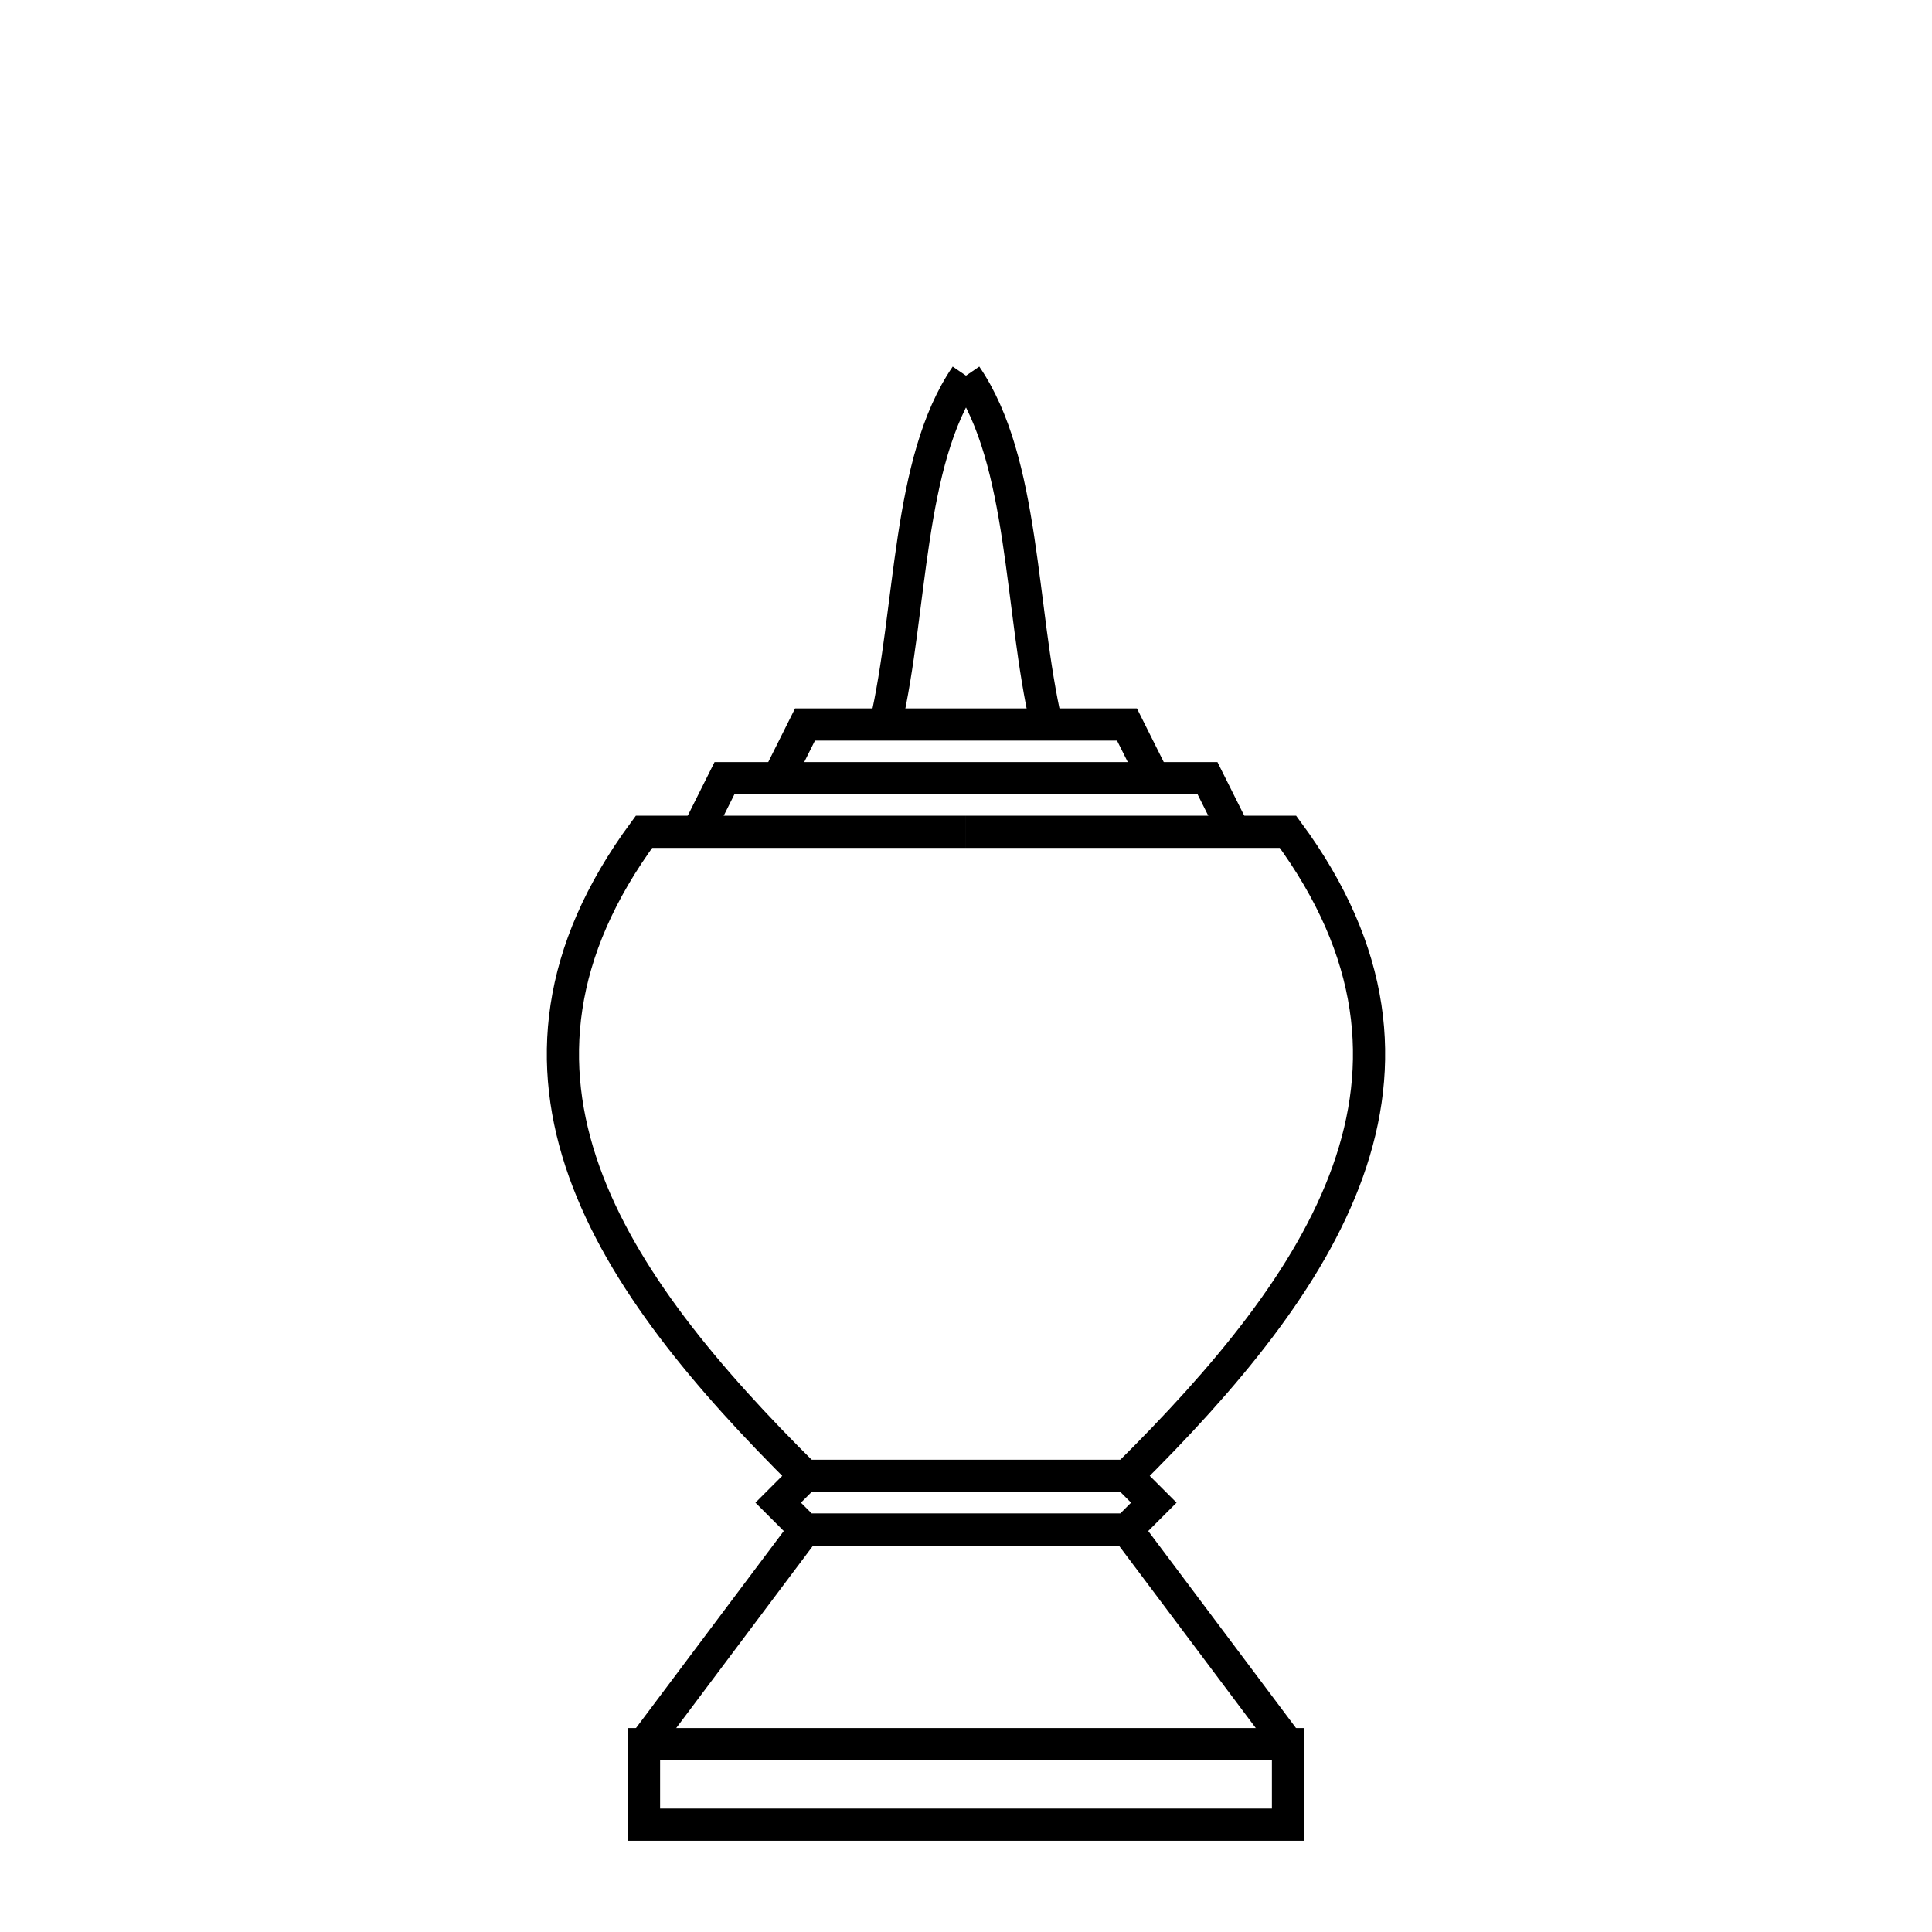
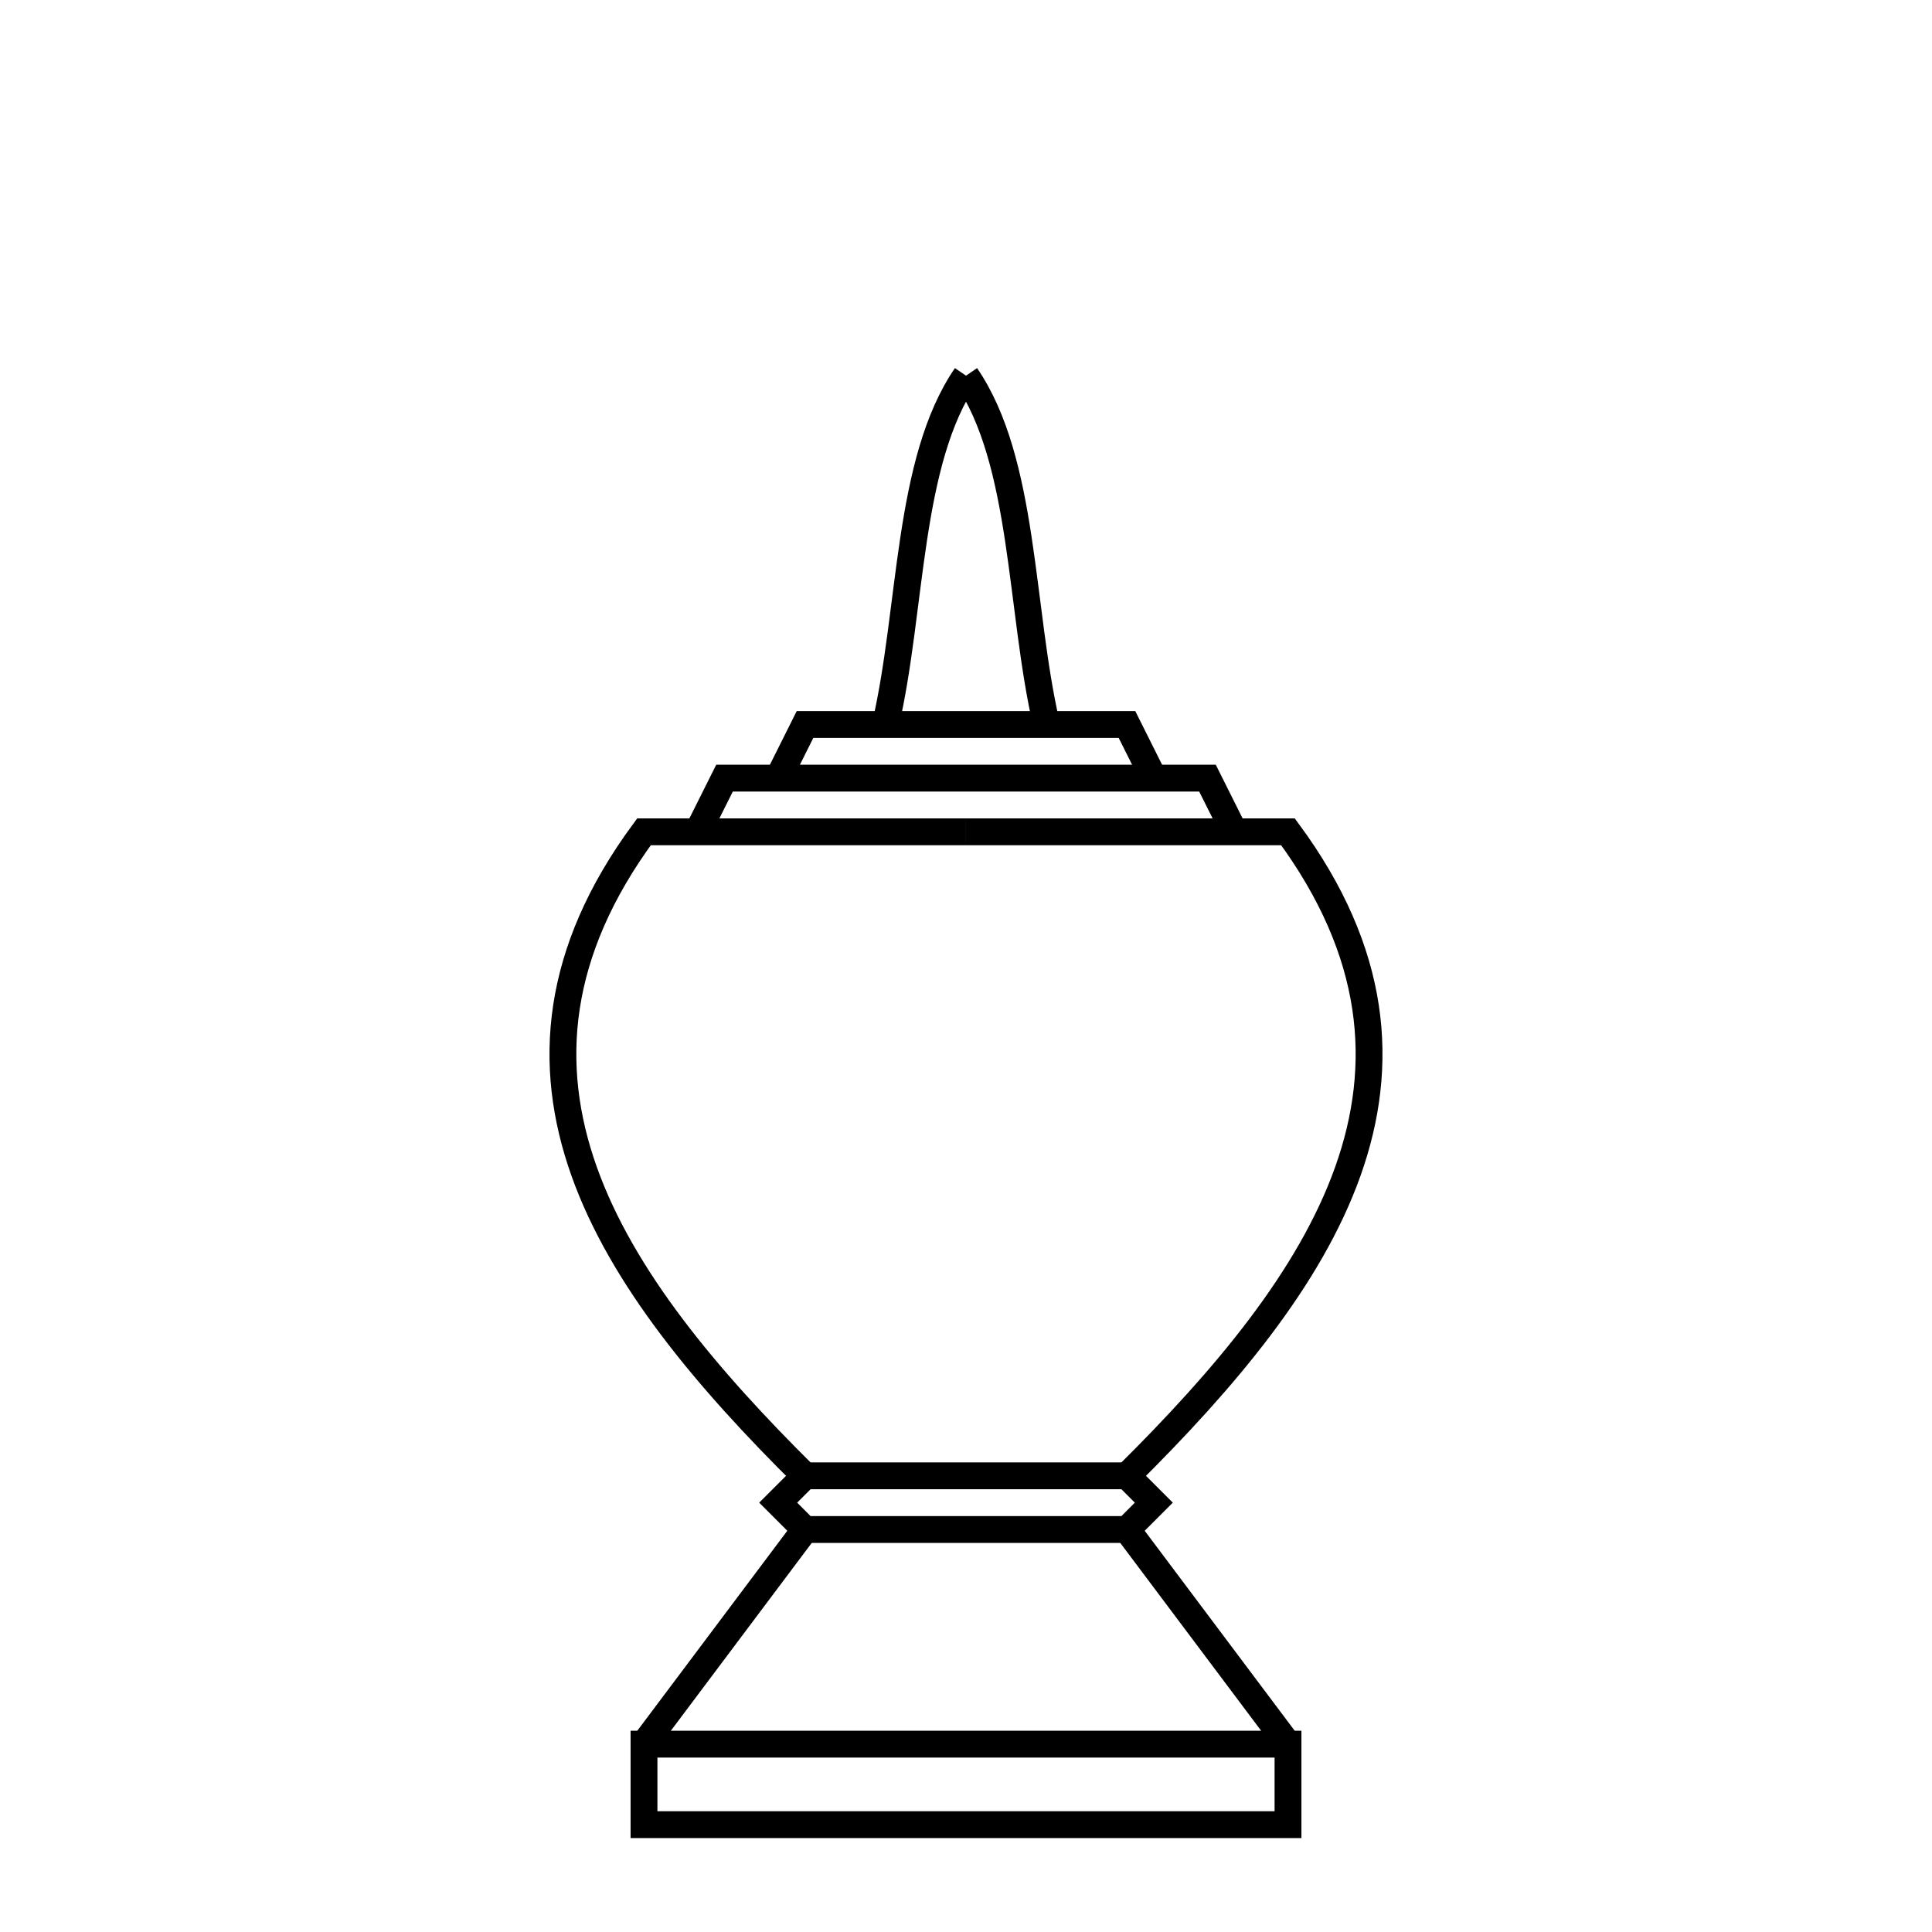
<svg xmlns="http://www.w3.org/2000/svg" width="360" height="360" viewBox="0 0 95.25 95.25" version="1.1" id="svg8">
  <defs id="defs2" />
  <g id="layer1" transform="translate(0,-201.75)">
-     <path style="fill:none;stroke:#000000;stroke-width:1.587;stroke-miterlimit:4;stroke-dasharray:none" d="M 47.625,291.708 H 31.75 v -3.969 h 15.875" id="path180" />
-     <path style="fill:none;stroke:#000000;stroke-width:1.587;stroke-miterlimit:4;stroke-dasharray:none" d="m 31.75,287.74 7.938,-10.583" id="path184" />
-     <path style="fill:none;stroke:#000000;stroke-width:1.587;stroke-miterlimit:4;stroke-dasharray:none" d="m 47.625,277.156 h -7.937 l -1.323,-1.323 1.323,-1.323 h 7.937" id="path186" />
-     <path style="fill:none;stroke:#000000;stroke-width:1.587;stroke-miterlimit:4;stroke-dasharray:none" d="m 39.687,274.51 c -9.675,-9.581 -16.711,-19.851 -7.938,-31.75 h 15.875" id="path194" />
-     <path style="fill:none;stroke:#000000;stroke-width:1.587;stroke-linecap:butt;stroke-linejoin:miter;stroke-miterlimit:4;stroke-dasharray:none;stroke-opacity:1" d="m 34.396,242.76 1.323,-2.646 h 11.906" id="path196" />
-     <path style="fill:none;stroke:#000000;stroke-width:1.587;stroke-linecap:butt;stroke-linejoin:miter;stroke-miterlimit:4;stroke-dasharray:none;stroke-opacity:1" d="m 38.365,240.115 1.323,-2.646 h 7.938" id="path198" />
-     <path style="fill:none;stroke:#000000;stroke-width:1.587;stroke-linecap:butt;stroke-linejoin:miter;stroke-miterlimit:4;stroke-dasharray:none;stroke-opacity:1" d="m 43.656,237.469 c 1.322,-5.733 1.061,-12.951 3.969,-17.198" id="path200" />
-     <path style="fill:none;stroke:#000000;stroke-width:1.587;stroke-miterlimit:4;stroke-dasharray:none" d="m 47.625,291.708 h 15.875 v -3.969 h -15.875" id="path180-3" />
-     <path style="fill:none;stroke:#000000;stroke-width:1.587;stroke-miterlimit:4;stroke-dasharray:none" d="m 63.5,287.74 -7.938,-10.583" id="path184-6" />
-     <path style="fill:none;stroke:#000000;stroke-width:1.587;stroke-miterlimit:4;stroke-dasharray:none" d="m 47.625,277.156 h 7.937 l 1.323,-1.323 -1.323,-1.323 H 47.625" id="path186-0" />
-     <path style="fill:none;stroke:#000000;stroke-width:1.587;stroke-miterlimit:4;stroke-dasharray:none" d="m 55.562,274.51 c 9.675,-9.581 16.711,-19.851 7.938,-31.75 h -15.875" id="path194-6" />
-     <path style="fill:none;stroke:#000000;stroke-width:1.587;stroke-linecap:butt;stroke-linejoin:miter;stroke-miterlimit:4;stroke-dasharray:none;stroke-opacity:1" d="m 60.854,242.76 -1.323,-2.646 h -11.906" id="path196-2" />
-     <path style="fill:none;stroke:#000000;stroke-width:1.587;stroke-linecap:butt;stroke-linejoin:miter;stroke-miterlimit:4;stroke-dasharray:none;stroke-opacity:1" d="m 56.885,240.115 -1.323,-2.646 h -7.938" id="path198-6" />
-     <path style="fill:none;stroke:#000000;stroke-width:1.587;stroke-linecap:butt;stroke-linejoin:miter;stroke-miterlimit:4;stroke-dasharray:none;stroke-opacity:1" d="M 51.594,237.469 C 50.271,231.735 50.533,224.517 47.625,220.271" id="path200-1" />
+     <path style="fill:none;stroke:#000000;stroke-width:1.323;stroke-miterlimit:4;stroke-dasharray:none" d="M 47.625,291.708 H 31.75 v -3.969 h 15.875" id="path180" />
+     <path style="fill:none;stroke:#000000;stroke-width:1.323;stroke-miterlimit:4;stroke-dasharray:none" d="m 31.75,287.74 7.938,-10.583" id="path184" />
+     <path style="fill:none;stroke:#000000;stroke-width:1.323;stroke-miterlimit:4;stroke-dasharray:none" d="m 47.625,277.156 h -7.937 l -1.323,-1.323 1.323,-1.323 h 7.937" id="path186" />
+     <path style="fill:none;stroke:#000000;stroke-width:1.323;stroke-miterlimit:4;stroke-dasharray:none" d="m 39.687,274.51 c -9.675,-9.581 -16.711,-19.851 -7.938,-31.75 h 15.875" id="path194" />
+     <path style="fill:none;stroke:#000000;stroke-width:1.323;stroke-linecap:butt;stroke-linejoin:miter;stroke-miterlimit:4;stroke-dasharray:none;stroke-opacity:1" d="m 34.396,242.76 1.323,-2.646 h 11.906" id="path196" />
+     <path style="fill:none;stroke:#000000;stroke-width:1.323;stroke-linecap:butt;stroke-linejoin:miter;stroke-miterlimit:4;stroke-dasharray:none;stroke-opacity:1" d="m 38.365,240.115 1.323,-2.646 h 7.938" id="path198" />
+     <path style="fill:none;stroke:#000000;stroke-width:1.323;stroke-linecap:butt;stroke-linejoin:miter;stroke-miterlimit:4;stroke-dasharray:none;stroke-opacity:1" d="m 43.656,237.469 c 1.322,-5.733 1.061,-12.951 3.969,-17.198" id="path200" />
+     <path style="fill:none;stroke:#000000;stroke-width:1.323;stroke-miterlimit:4;stroke-dasharray:none" d="m 47.625,291.708 h 15.875 v -3.969 h -15.875" id="path180-3" />
+     <path style="fill:none;stroke:#000000;stroke-width:1.323;stroke-miterlimit:4;stroke-dasharray:none" d="m 63.5,287.74 -7.938,-10.583" id="path184-6" />
+     <path style="fill:none;stroke:#000000;stroke-width:1.323;stroke-miterlimit:4;stroke-dasharray:none" d="m 47.625,277.156 h 7.937 l 1.323,-1.323 -1.323,-1.323 H 47.625" id="path186-0" />
+     <path style="fill:none;stroke:#000000;stroke-width:1.323;stroke-miterlimit:4;stroke-dasharray:none" d="m 55.562,274.51 c 9.675,-9.581 16.711,-19.851 7.938,-31.75 h -15.875" id="path194-6" />
+     <path style="fill:none;stroke:#000000;stroke-width:1.323;stroke-linecap:butt;stroke-linejoin:miter;stroke-miterlimit:4;stroke-dasharray:none;stroke-opacity:1" d="m 60.854,242.76 -1.323,-2.646 h -11.906" id="path196-2" />
+     <path style="fill:none;stroke:#000000;stroke-width:1.323;stroke-linecap:butt;stroke-linejoin:miter;stroke-miterlimit:4;stroke-dasharray:none;stroke-opacity:1" d="m 56.885,240.115 -1.323,-2.646 h -7.938" id="path198-6" />
+     <path style="fill:none;stroke:#000000;stroke-width:1.323;stroke-linecap:butt;stroke-linejoin:miter;stroke-miterlimit:4;stroke-dasharray:none;stroke-opacity:1" d="M 51.594,237.469 C 50.271,231.735 50.533,224.517 47.625,220.271" id="path200-1" />
  </g>
</svg>
